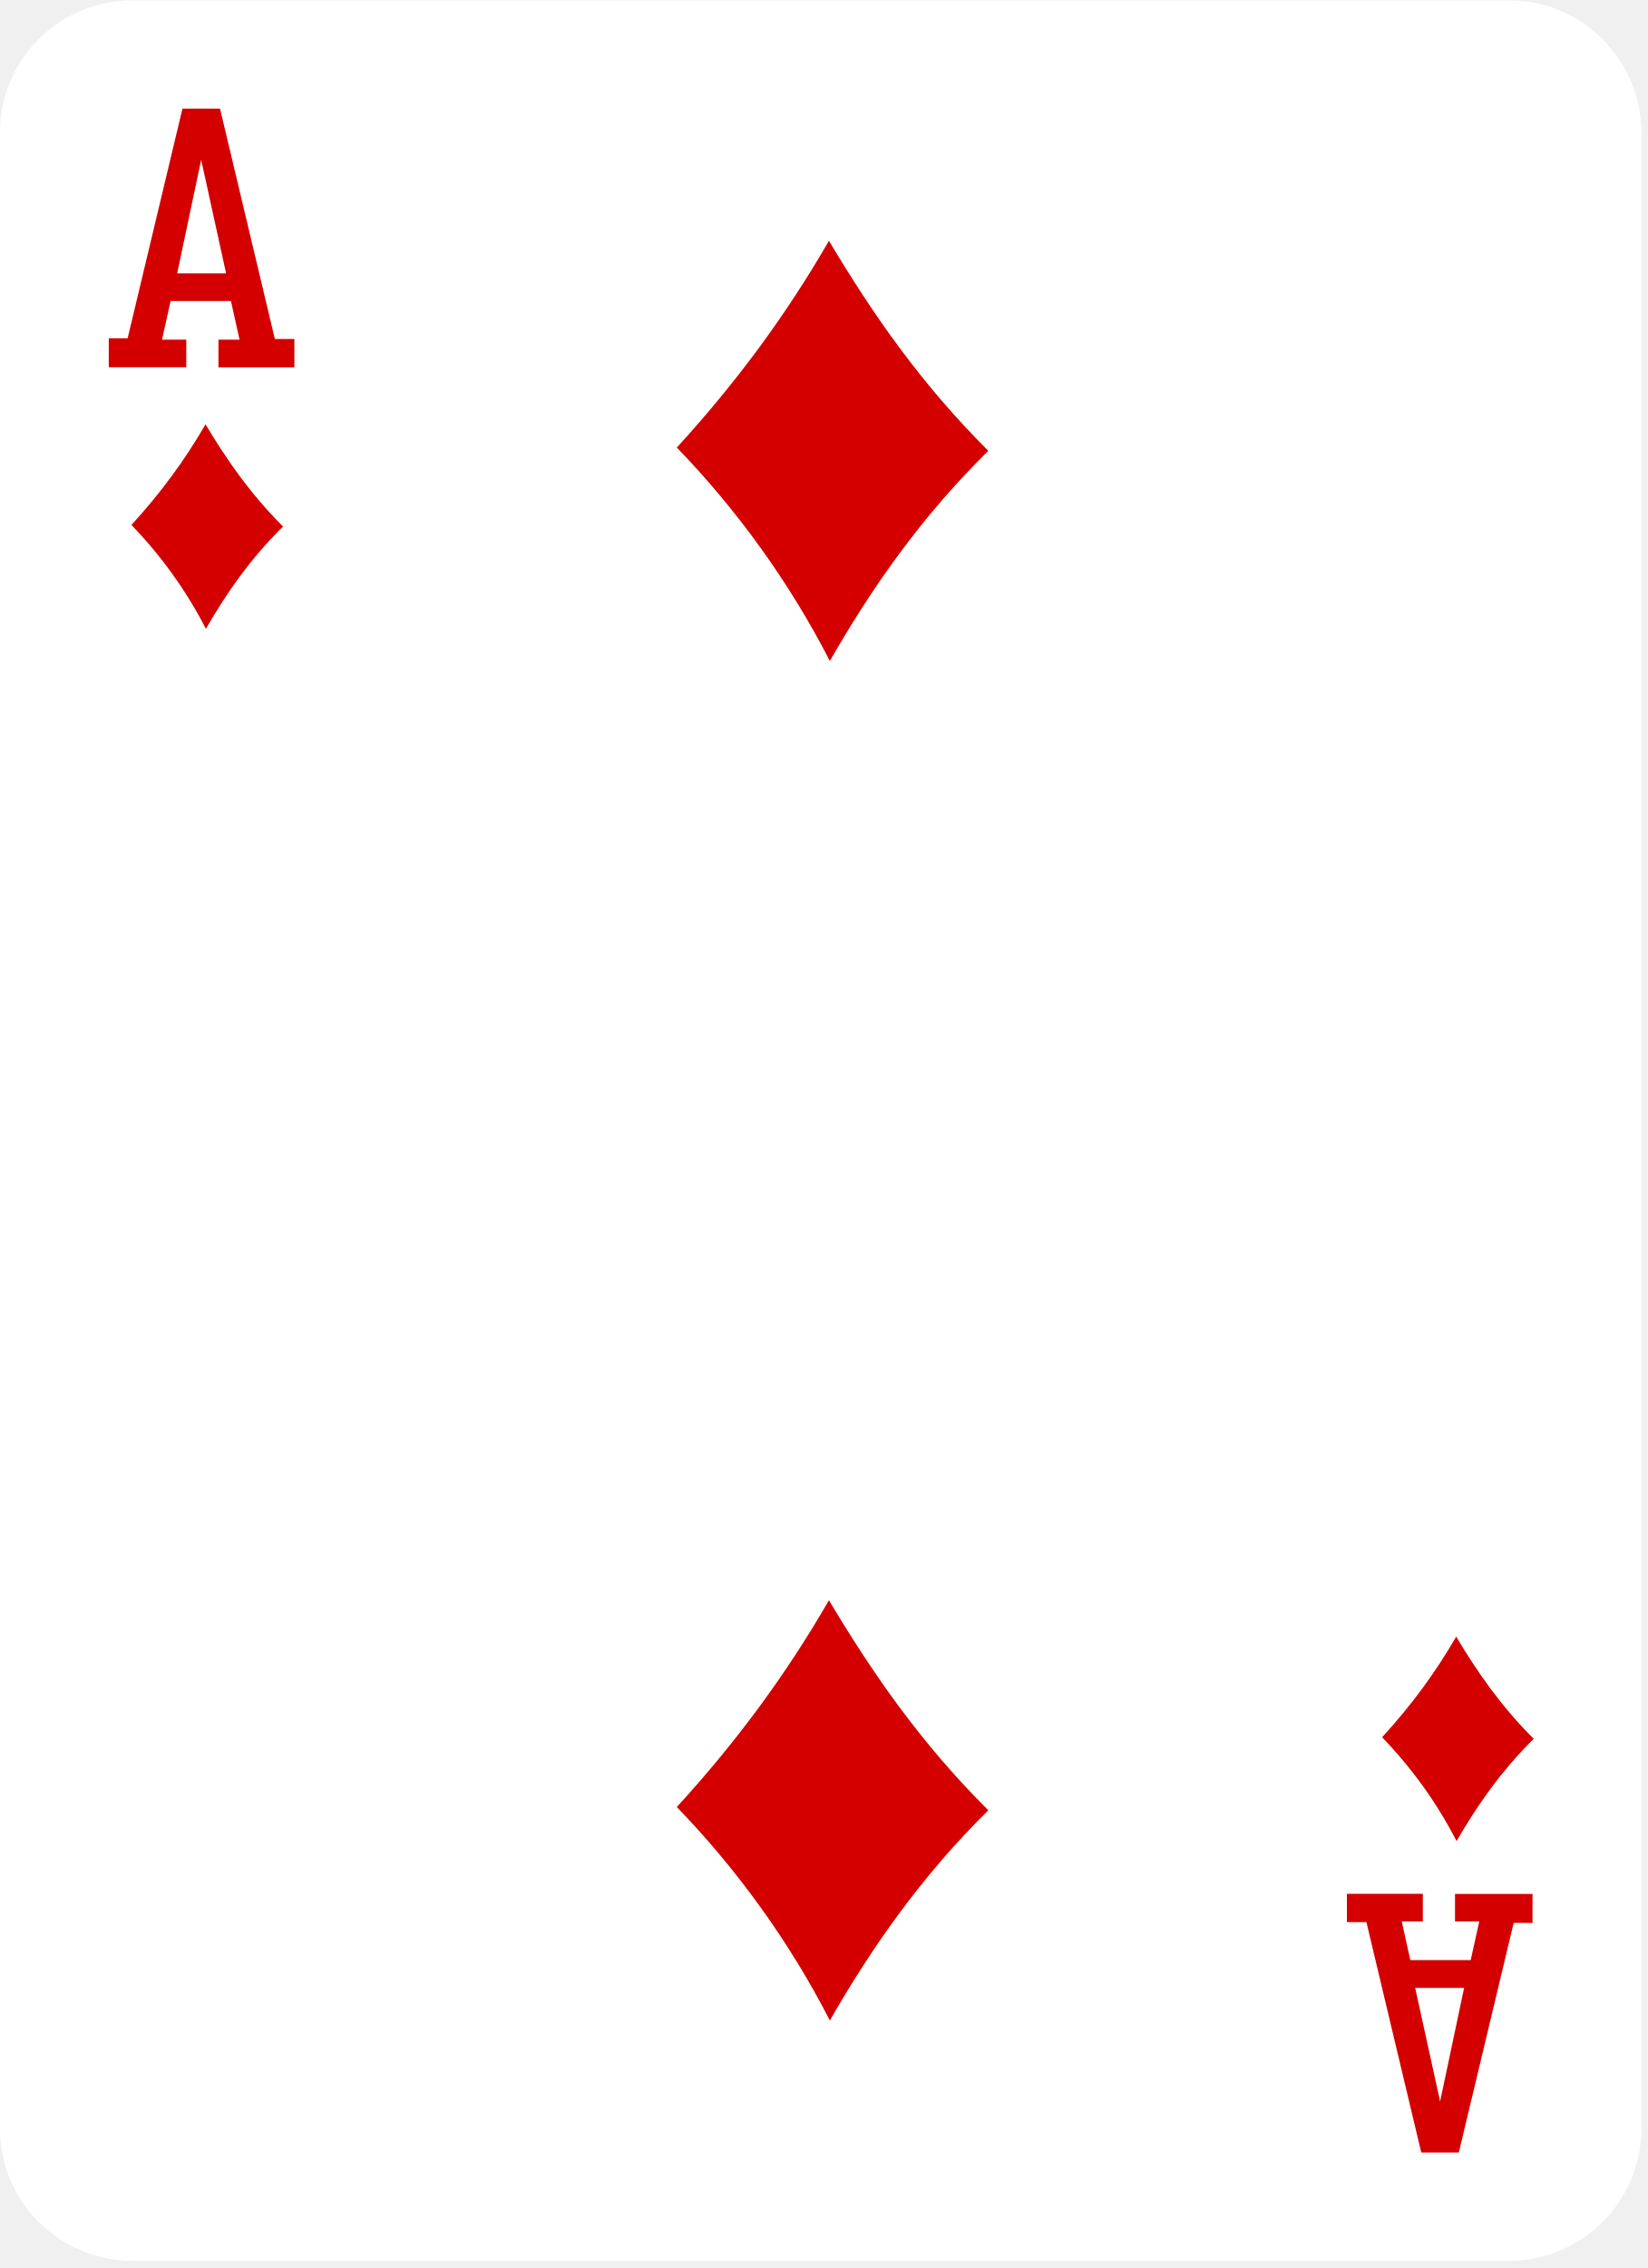
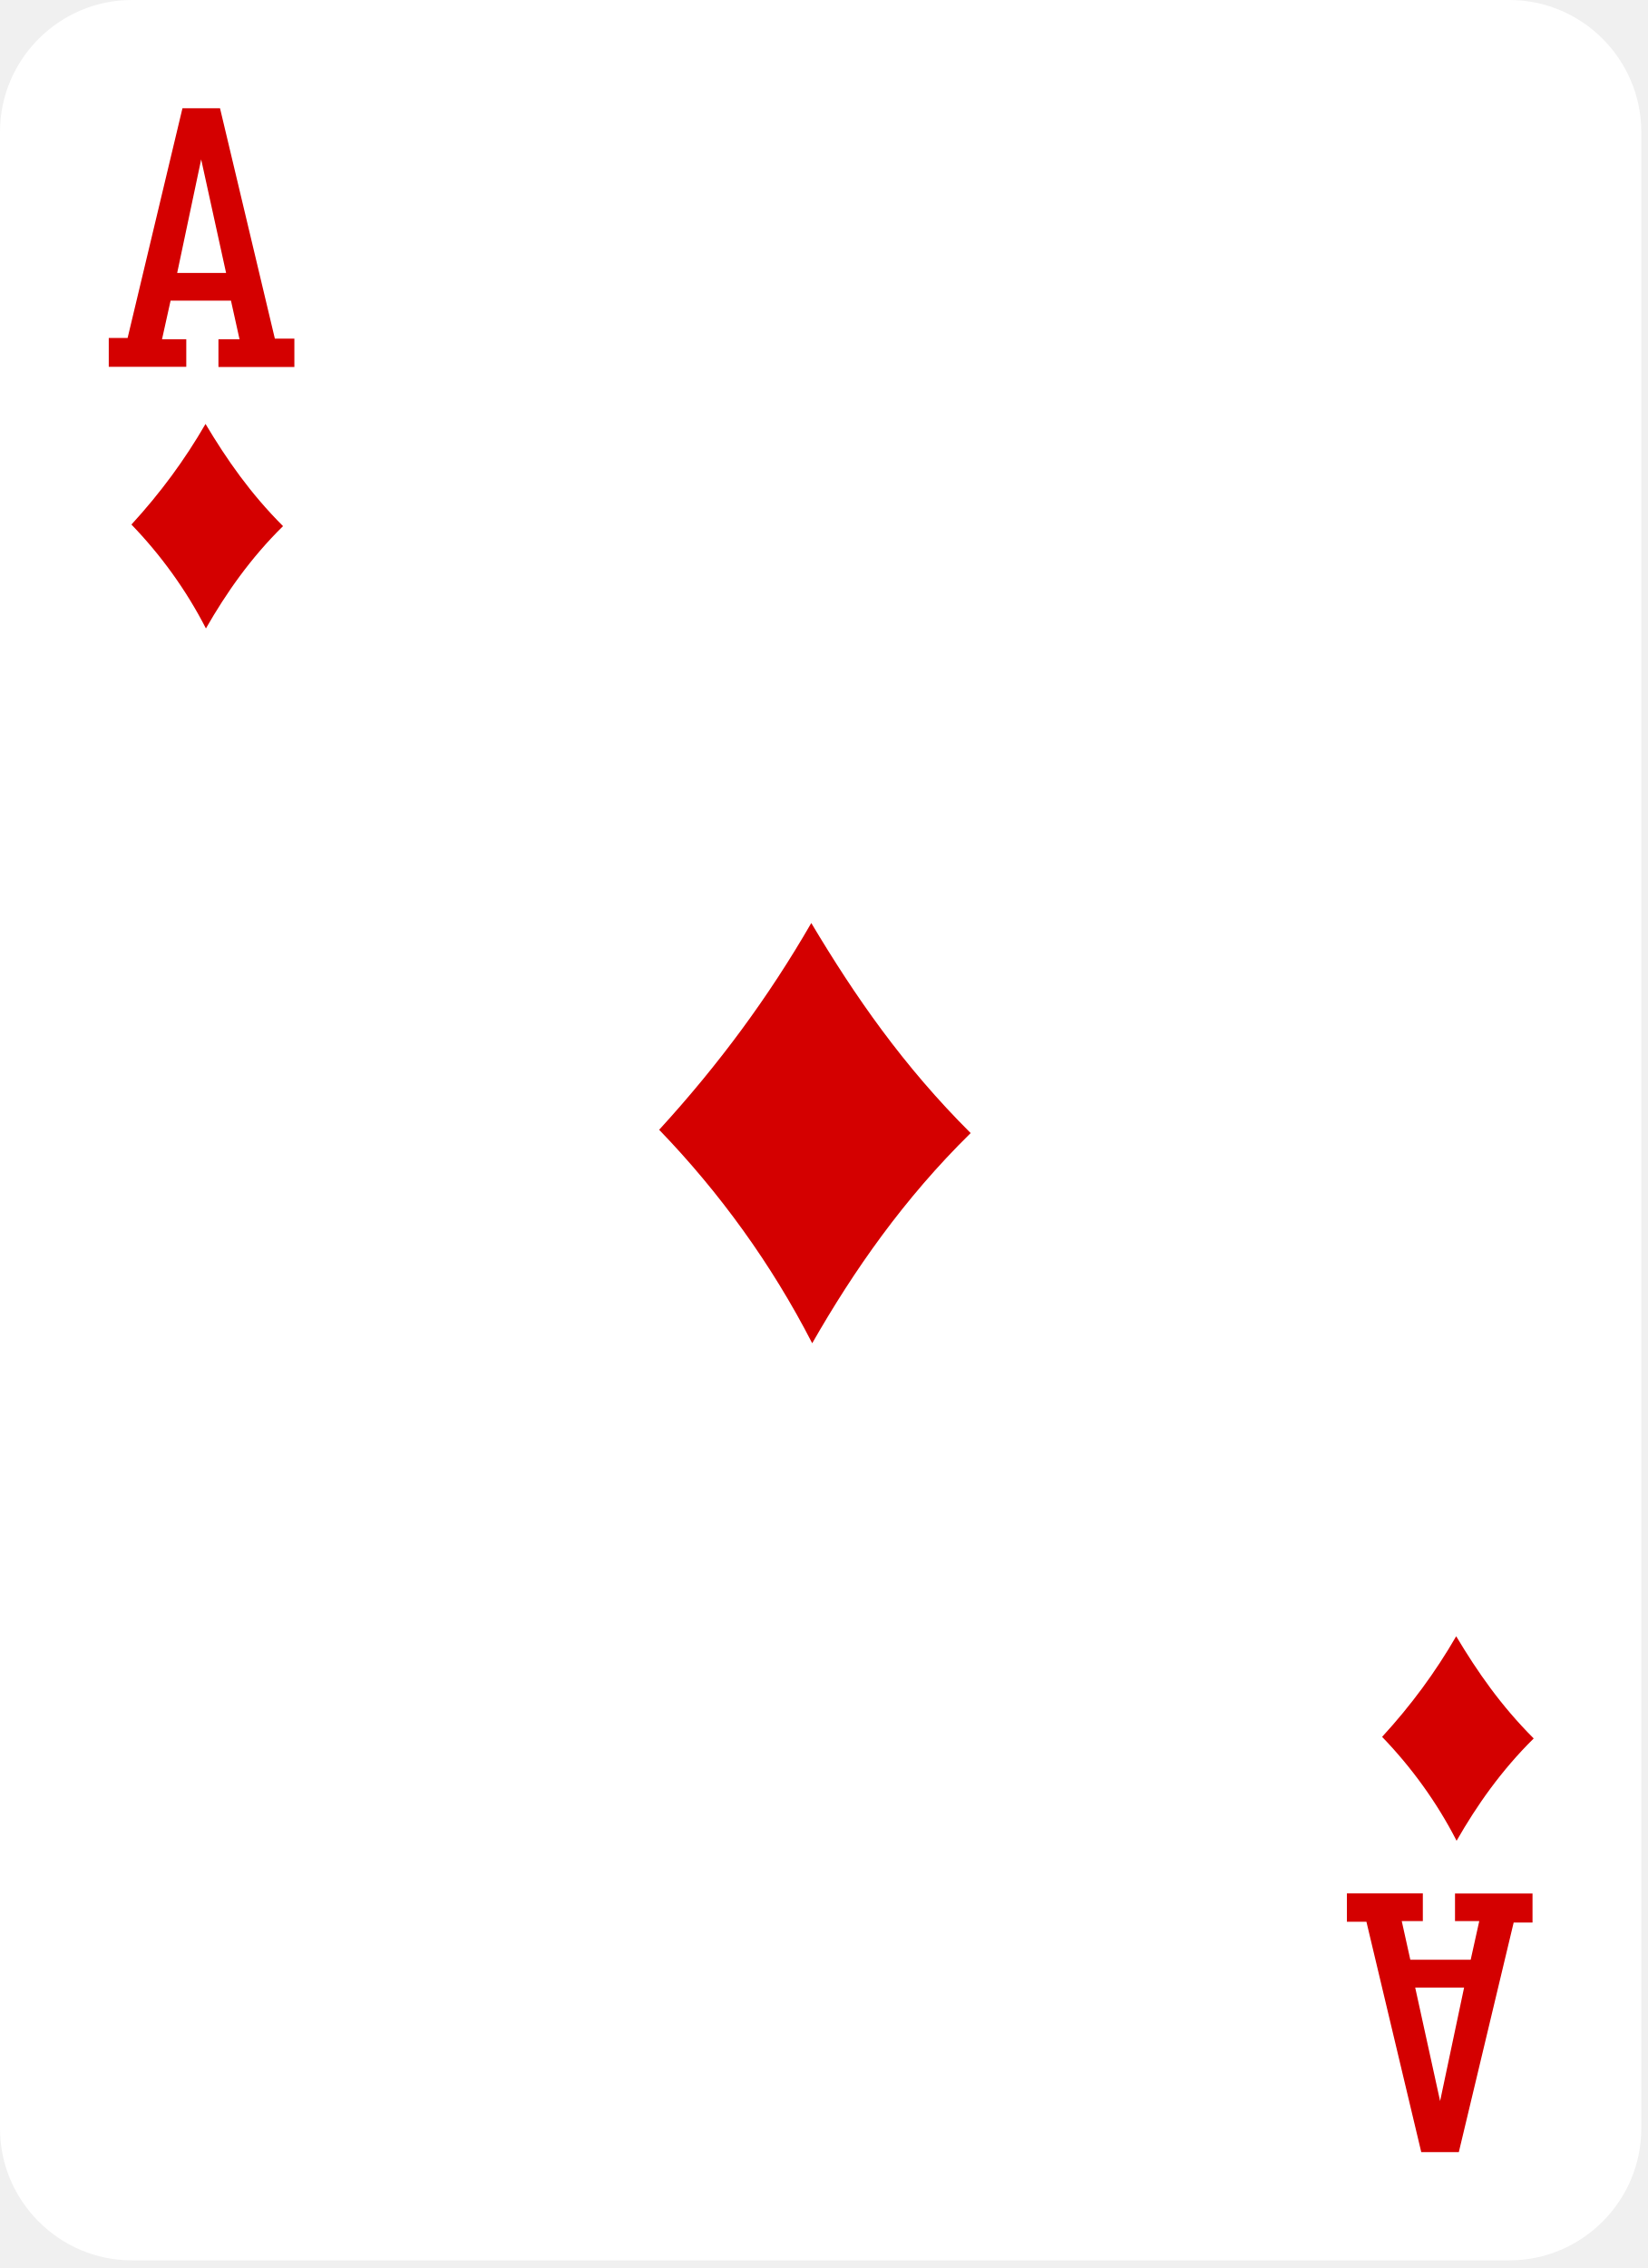
<svg xmlns="http://www.w3.org/2000/svg" width="125" height="172" viewBox="0 0 125 172" fill="none">
-   <path d="M124.5 161.45C124.5 166.95 120 171.45 114.5 171.45H10C4.5 171.45 0 166.95 0 161.45V10.03C0 4.53 4.5 0.03 10 0.03H114.5C120 0.03 124.5 4.53 124.5 10.03V161.45Z" fill="white" />
-   <path fill-rule="evenodd" clip-rule="evenodd" d="M15.26 12.12L17.15 20.73H13.44L15.26 12.12ZM8.25 27.85H14.13V25.76H12.29L12.94 22.83H17.52L18.17 25.76H16.57V27.86H22.33V25.71H20.85L16.69 8.24H13.84L9.68 25.66H8.25V27.85Z" fill="#D40000" />
-   <path fill-rule="evenodd" clip-rule="evenodd" d="M109.24 159.37L107.35 150.76H111.06L109.24 159.37ZM116.25 143.63H110.37V145.72H112.21L111.56 148.65H106.98L106.33 145.72H107.93V143.62H102.17V145.77H103.65L107.81 163.24H110.66L114.82 145.83H116.25V143.63Z" fill="#D40000" />
-   <path fill-rule="evenodd" clip-rule="evenodd" d="M15.62 47.69C14.12 44.76 12.18 42.1 9.97 39.81C12.18 37.4 14.01 34.91 15.59 32.18C17.21 34.89 18.99 37.45 21.47 39.93C19.01 42.35 17.16 45 15.62 47.69Z" fill="#D40000" />
-   <path fill-rule="evenodd" clip-rule="evenodd" d="M110.49 139.63C108.99 136.7 107.05 134.04 104.84 131.75C107.05 129.34 108.88 126.85 110.46 124.12C112.08 126.83 113.86 129.39 116.34 131.87C113.88 134.3 112.03 136.94 110.49 139.63Z" fill="#D40000" />
-   <path fill-rule="evenodd" clip-rule="evenodd" d="M62.95 50.13C59.86 44.11 55.89 38.65 51.34 33.94C55.87 28.99 59.65 23.86 62.88 18.26C66.21 23.84 69.86 29.1 74.97 34.19C69.91 39.16 66.11 44.6 62.95 50.13Z" fill="#D40000" />
-   <path fill-rule="evenodd" clip-rule="evenodd" d="M62.95 153.23C59.86 147.21 55.89 141.75 51.34 137.04C55.87 132.09 59.65 126.96 62.88 121.36C66.21 126.94 69.86 132.2 74.97 137.29C69.91 142.27 66.11 147.71 62.95 153.23Z" fill="#D40000" />
+   <path d="M124.5 161.42C124.5 166.92 120 171.42 114.5 171.42H10C4.5 171.42 0 166.92 0 161.42V10C0 4.5 4.5 0 10 0H114.5C120 0 124.5 4.5 124.5 10V161.42Z" fill="white" />
+   <path fill-rule="evenodd" clip-rule="evenodd" d="M15.26 12.09L17.15 20.7H13.44L15.26 12.09ZM8.25 27.82H14.13V25.73H12.29L12.94 22.8H17.52L18.17 25.73H16.57V27.83H22.33V25.68H20.85L16.69 8.21H13.84L9.68 25.63H8.25V27.82Z" fill="#D40000" />
+   <path fill-rule="evenodd" clip-rule="evenodd" d="M109.24 159.34L107.35 150.73H111.06L109.24 159.34ZM116.25 143.6H110.37V145.69H112.21L111.56 148.62H106.98L106.33 145.69H107.93V143.59H102.17V145.74H103.65L107.81 163.21H110.66L114.82 145.8H116.25V143.6Z" fill="#D40000" />
+   <path fill-rule="evenodd" clip-rule="evenodd" d="M15.62 47.66C14.12 44.73 12.18 42.07 9.97 39.78C12.18 37.37 14.01 34.88 15.59 32.15C17.21 34.86 18.99 37.42 21.47 39.9C19.01 42.32 17.16 44.97 15.62 47.66Z" fill="#D40000" />
+   <path fill-rule="evenodd" clip-rule="evenodd" d="M110.49 139.6C108.99 136.67 107.05 134.01 104.84 131.72C107.05 129.31 108.88 126.82 110.46 124.09C112.08 126.8 113.86 129.36 116.34 131.84C113.88 134.27 112.03 136.91 110.49 139.6Z" fill="#D40000" />
+   <path fill-rule="evenodd" clip-rule="evenodd" d="M61.61 101.87C58.52 95.85 54.55 90.39 50 85.68C54.53 80.73 58.31 75.6 61.54 70C64.87 75.58 68.52 80.84 73.63 85.93C68.57 90.9 64.77 96.34 61.61 101.87Z" fill="#D40000" />
</svg>
